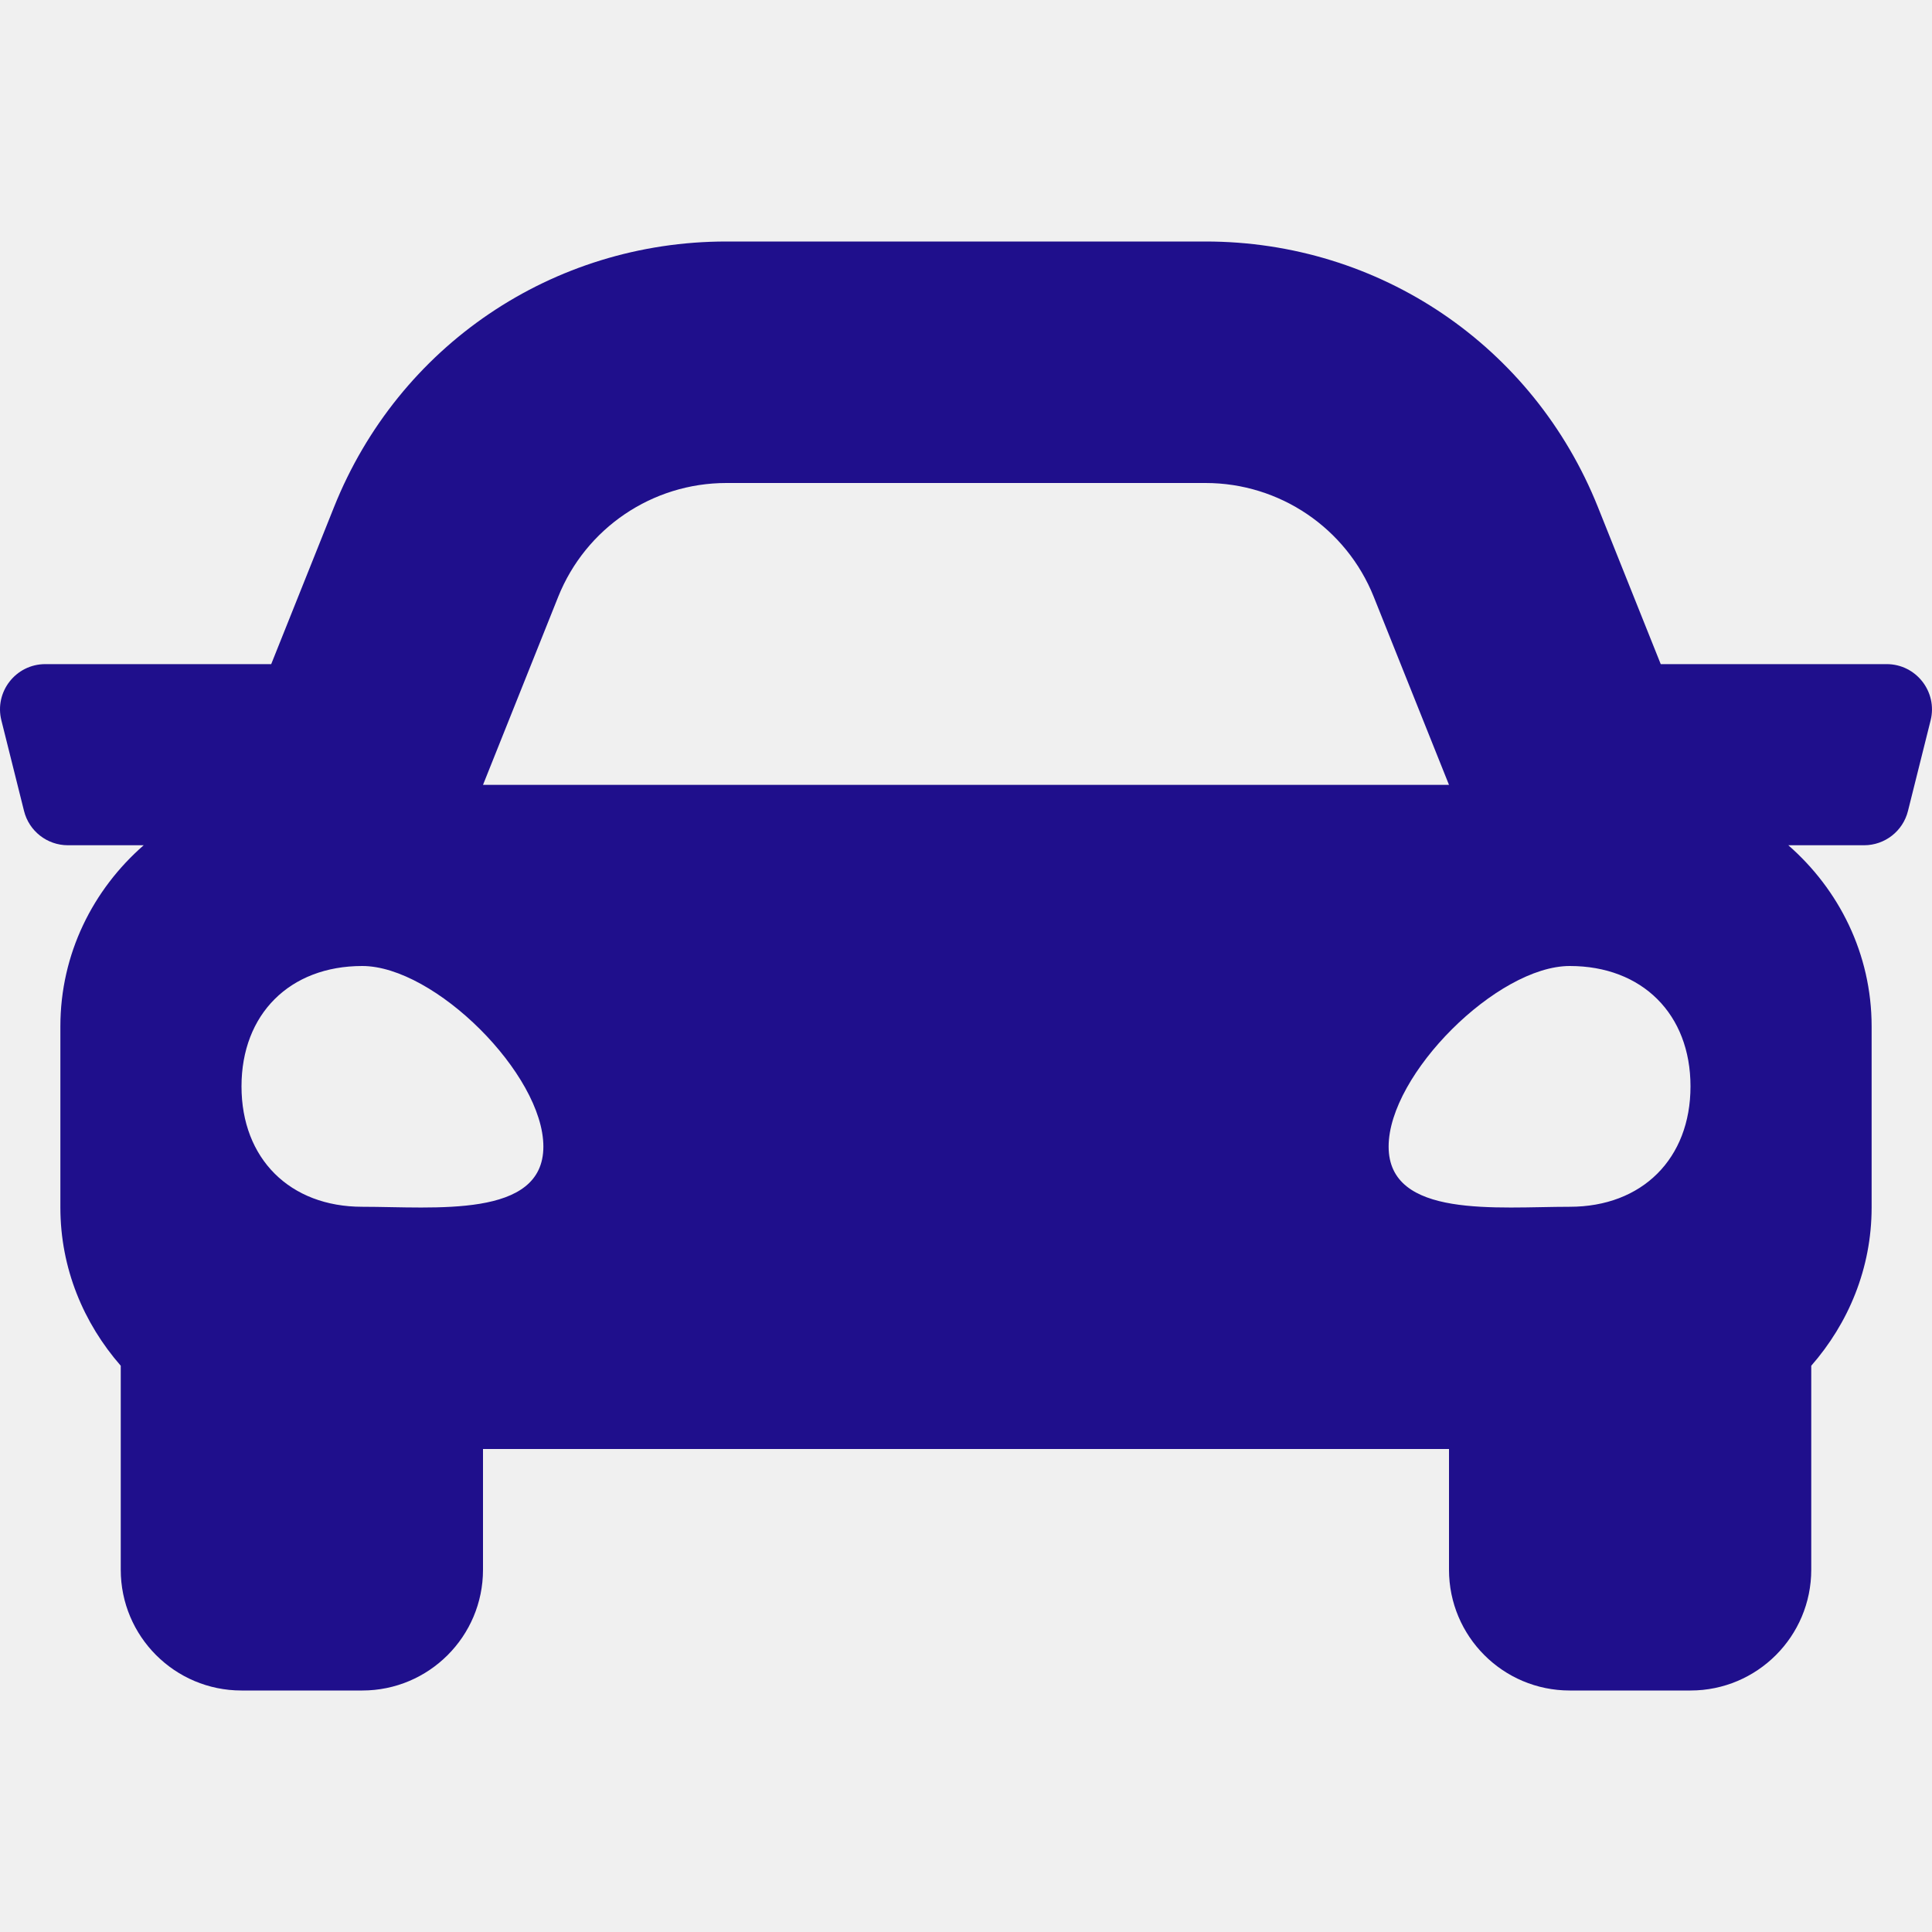
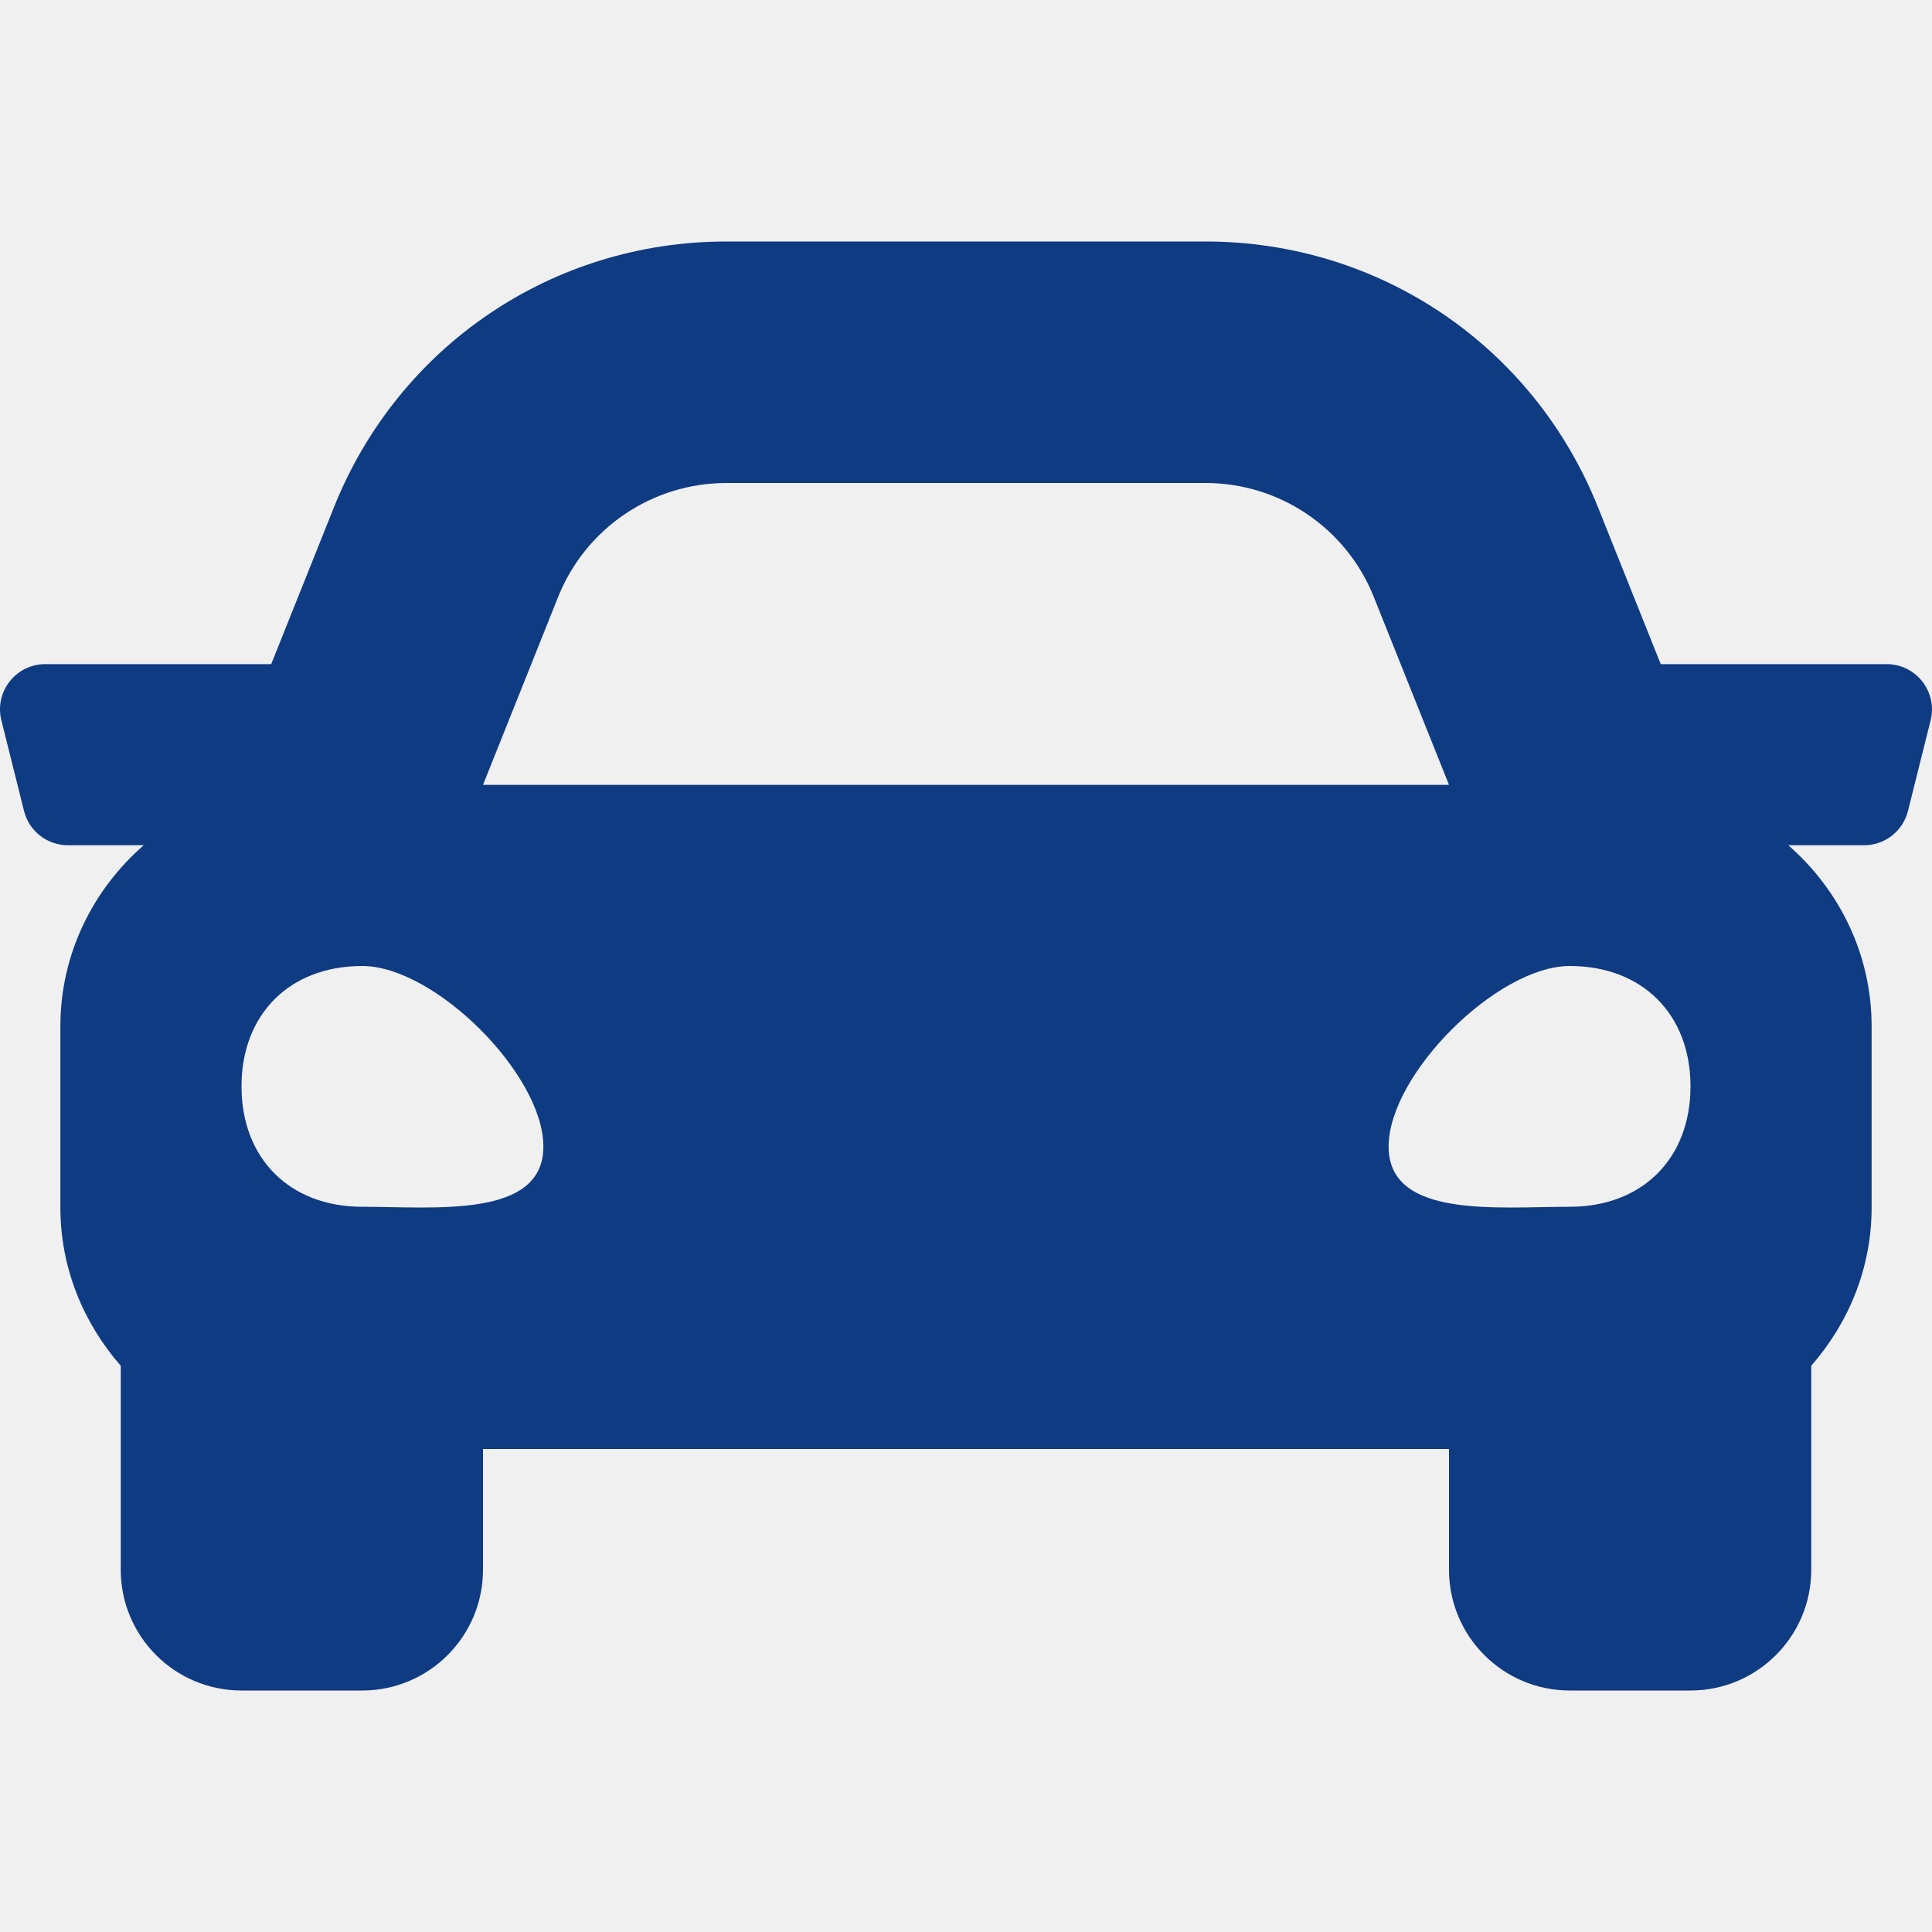
<svg xmlns="http://www.w3.org/2000/svg" width="32" height="32" viewBox="0 0 32 32" fill="none">
  <g clip-path="url(#clip0_2512_5612)">
-     <path d="M31.249 11H27.507L26.467 8.4C25.398 5.727 22.848 4 19.968 4H12.031C9.152 4 6.601 5.727 5.532 8.4L4.492 11H0.75C0.262 11 -0.096 11.459 0.023 11.932L0.398 13.432C0.481 13.766 0.781 14 1.125 14H2.38C1.54 14.733 1 15.799 1 17V20C1 21.008 1.385 21.917 2 22.621V26C2 27.104 2.895 28 4 28H6C7.104 28 8 27.104 8 26V24H24V26C24 27.104 24.895 28 26 28H28C29.104 28 30 27.104 30 26V22.621C30.615 21.918 31 21.008 31 20V17C31 15.799 30.459 14.733 29.62 14H30.875C31.219 14 31.519 13.766 31.602 13.432L31.977 11.932C32.095 11.459 31.737 11 31.249 11ZM9.245 9.886C9.701 8.747 10.804 8 12.031 8H19.968C21.195 8 22.299 8.747 22.754 9.886L24 13H8L9.245 9.886ZM6 19.988C4.8 19.988 4 19.19 4 17.994C4 16.797 4.8 16 6 16C7.2 16 9 17.794 9 18.991C9 20.187 7.2 19.988 6 19.988ZM26 19.988C24.8 19.988 23 20.187 23 18.991C23 17.794 24.8 16 26 16C27.2 16 28 16.797 28 17.994C28 19.19 27.2 19.988 26 19.988Z" fill="#1F0F8C" />
+     <path d="M31.249 11H27.507L26.467 8.4C25.398 5.727 22.848 4 19.968 4H12.031C9.152 4 6.601 5.727 5.532 8.4L4.492 11H0.75C0.262 11 -0.096 11.459 0.023 11.932L0.398 13.432C0.481 13.766 0.781 14 1.125 14H2.38C1.54 14.733 1 15.799 1 17V20C1 21.008 1.385 21.917 2 22.621V26C2 27.104 2.895 28 4 28H6C7.104 28 8 27.104 8 26V24H24V26C24 27.104 24.895 28 26 28H28C29.104 28 30 27.104 30 26V22.621C30.615 21.918 31 21.008 31 20V17C31 15.799 30.459 14.733 29.62 14H30.875C31.219 14 31.519 13.766 31.602 13.432L31.977 11.932C32.095 11.459 31.737 11 31.249 11ZM9.245 9.886C9.701 8.747 10.804 8 12.031 8H19.968C21.195 8 22.299 8.747 22.754 9.886L24 13H8L9.245 9.886ZM6 19.988C4.8 19.988 4 19.19 4 17.994C4 16.797 4.8 16 6 16C7.2 16 9 17.794 9 18.991C9 20.187 7.2 19.988 6 19.988ZM26 19.988C24.8 19.988 23 20.187 23 18.991C23 17.794 24.8 16 26 16C27.2 16 28 16.797 28 17.994C28 19.19 27.2 19.988 26 19.988Z" fill="#0F3B82" />
  </g>
  <defs>
    <clipPath id="clip0_2512_5612">
      <rect width="32" height="32" fill="white" />
    </clipPath>
  </defs>
</svg>
